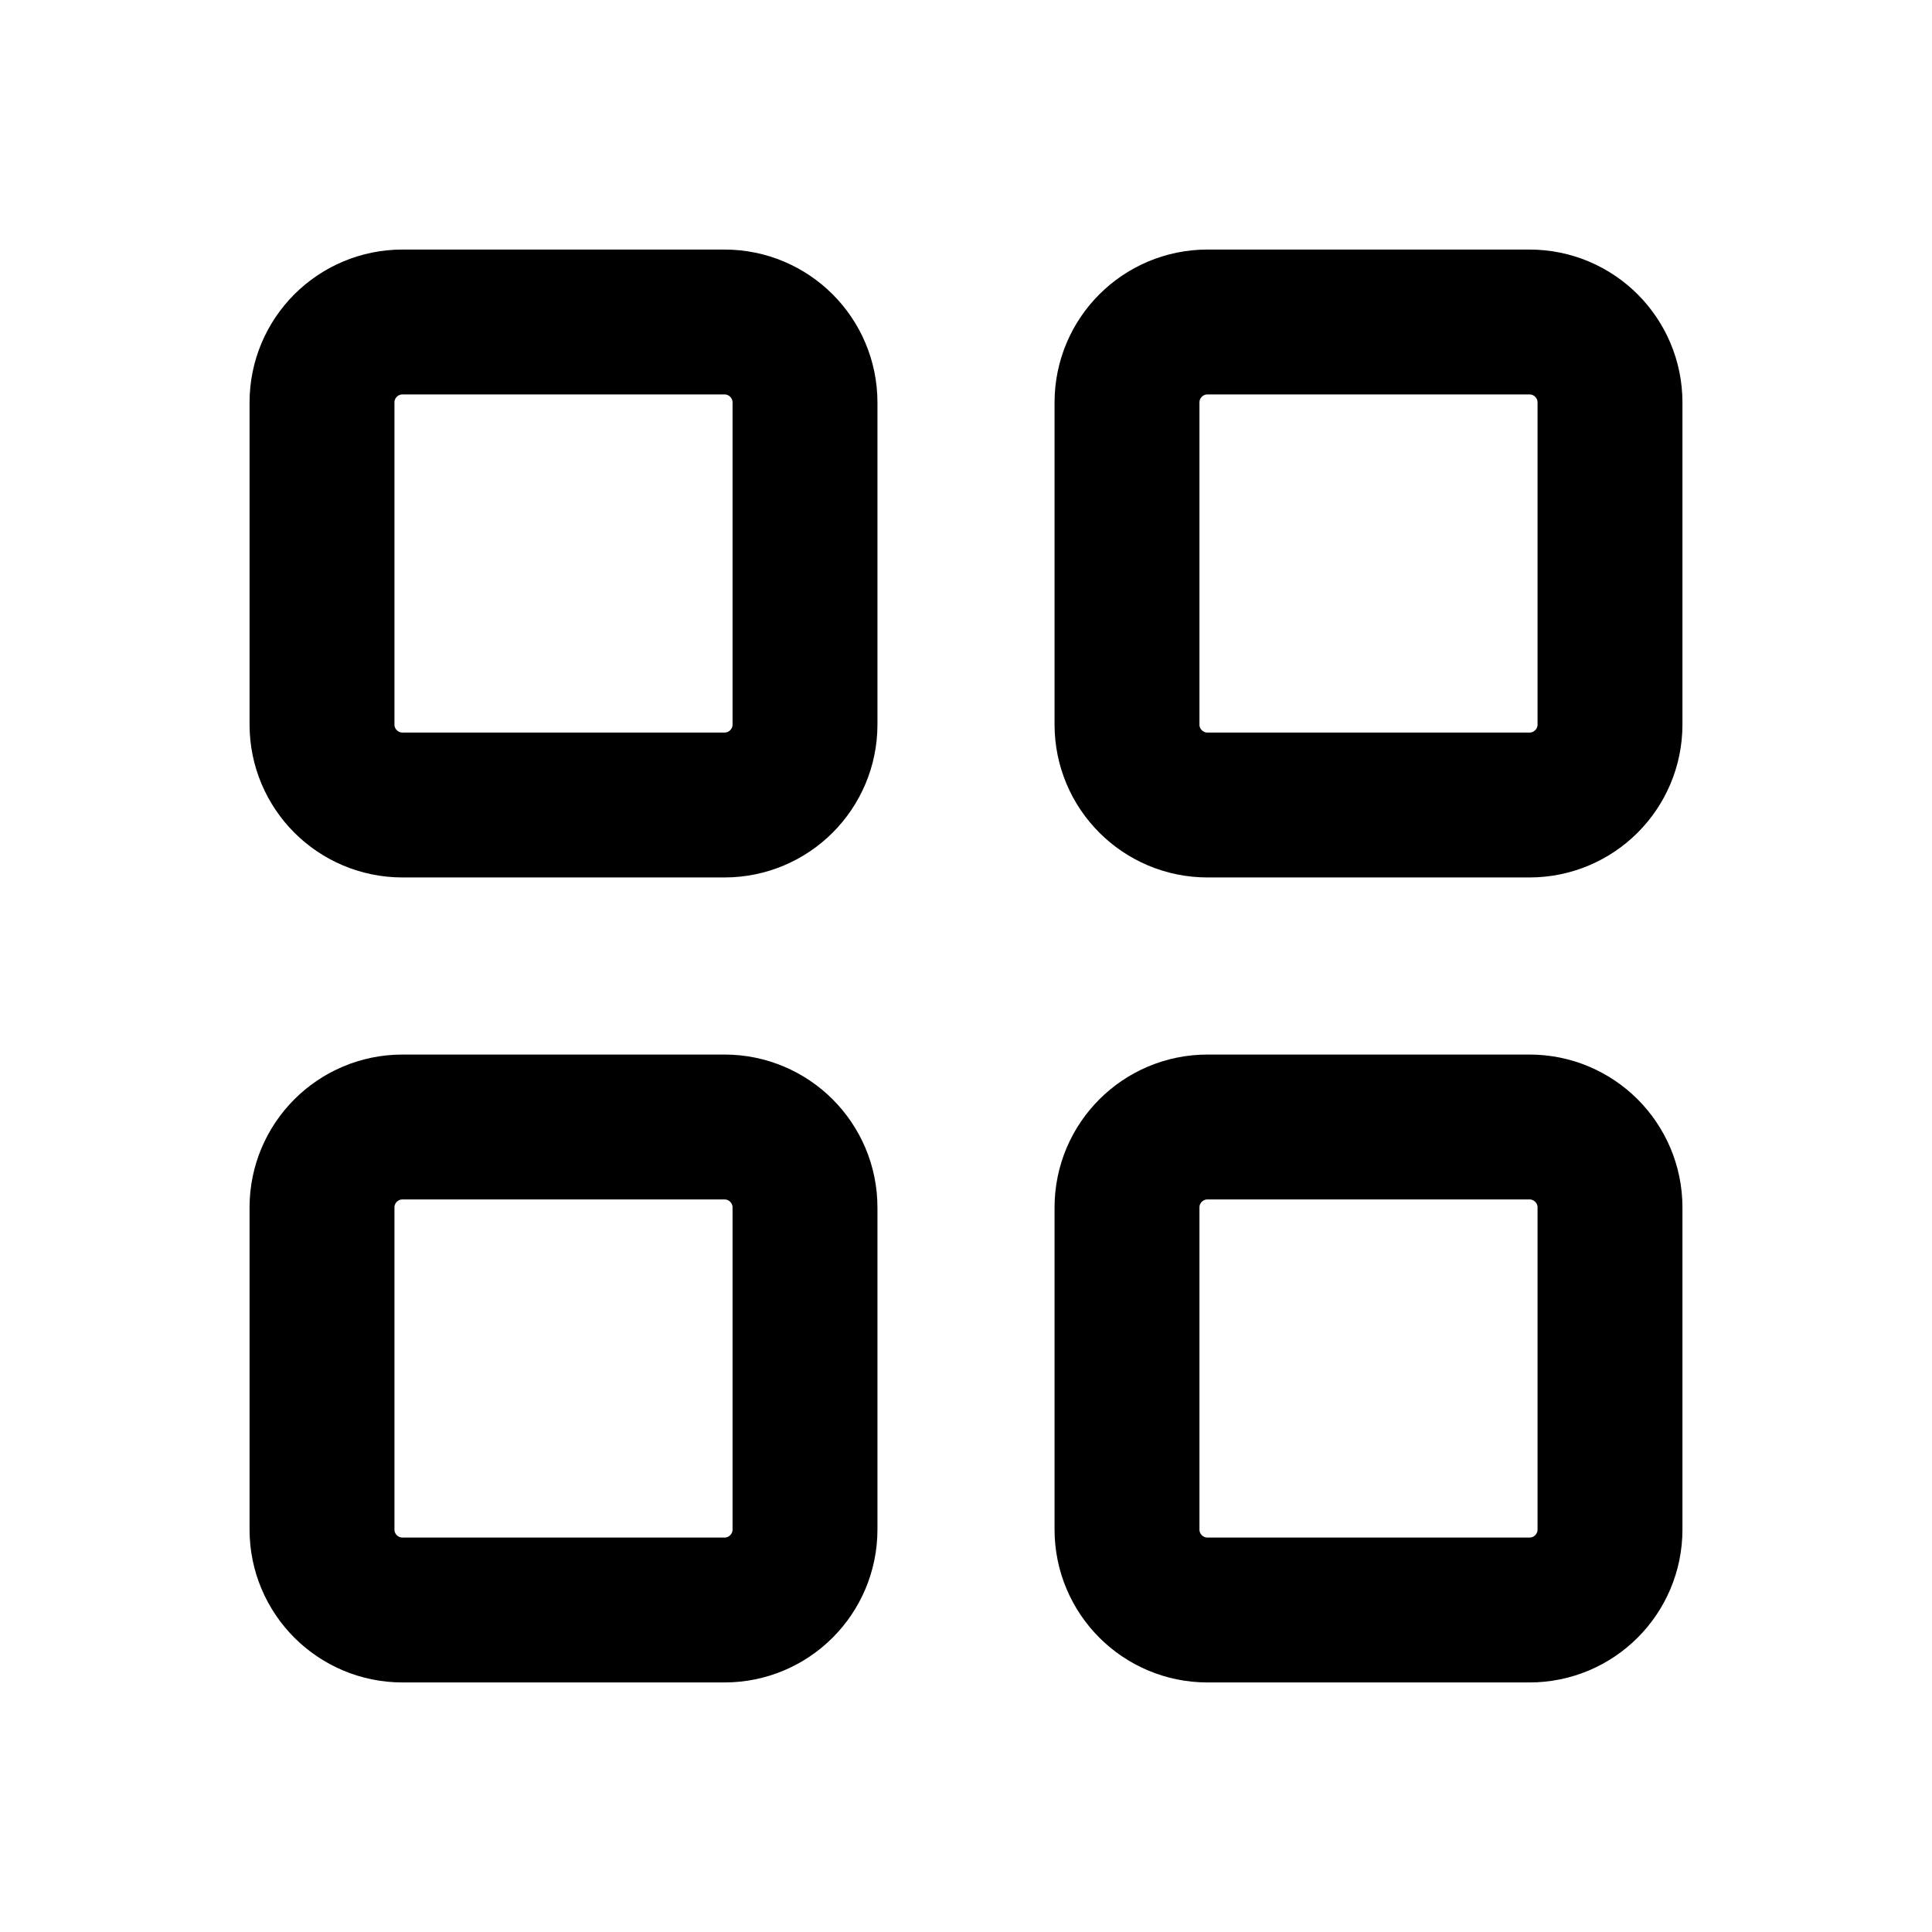
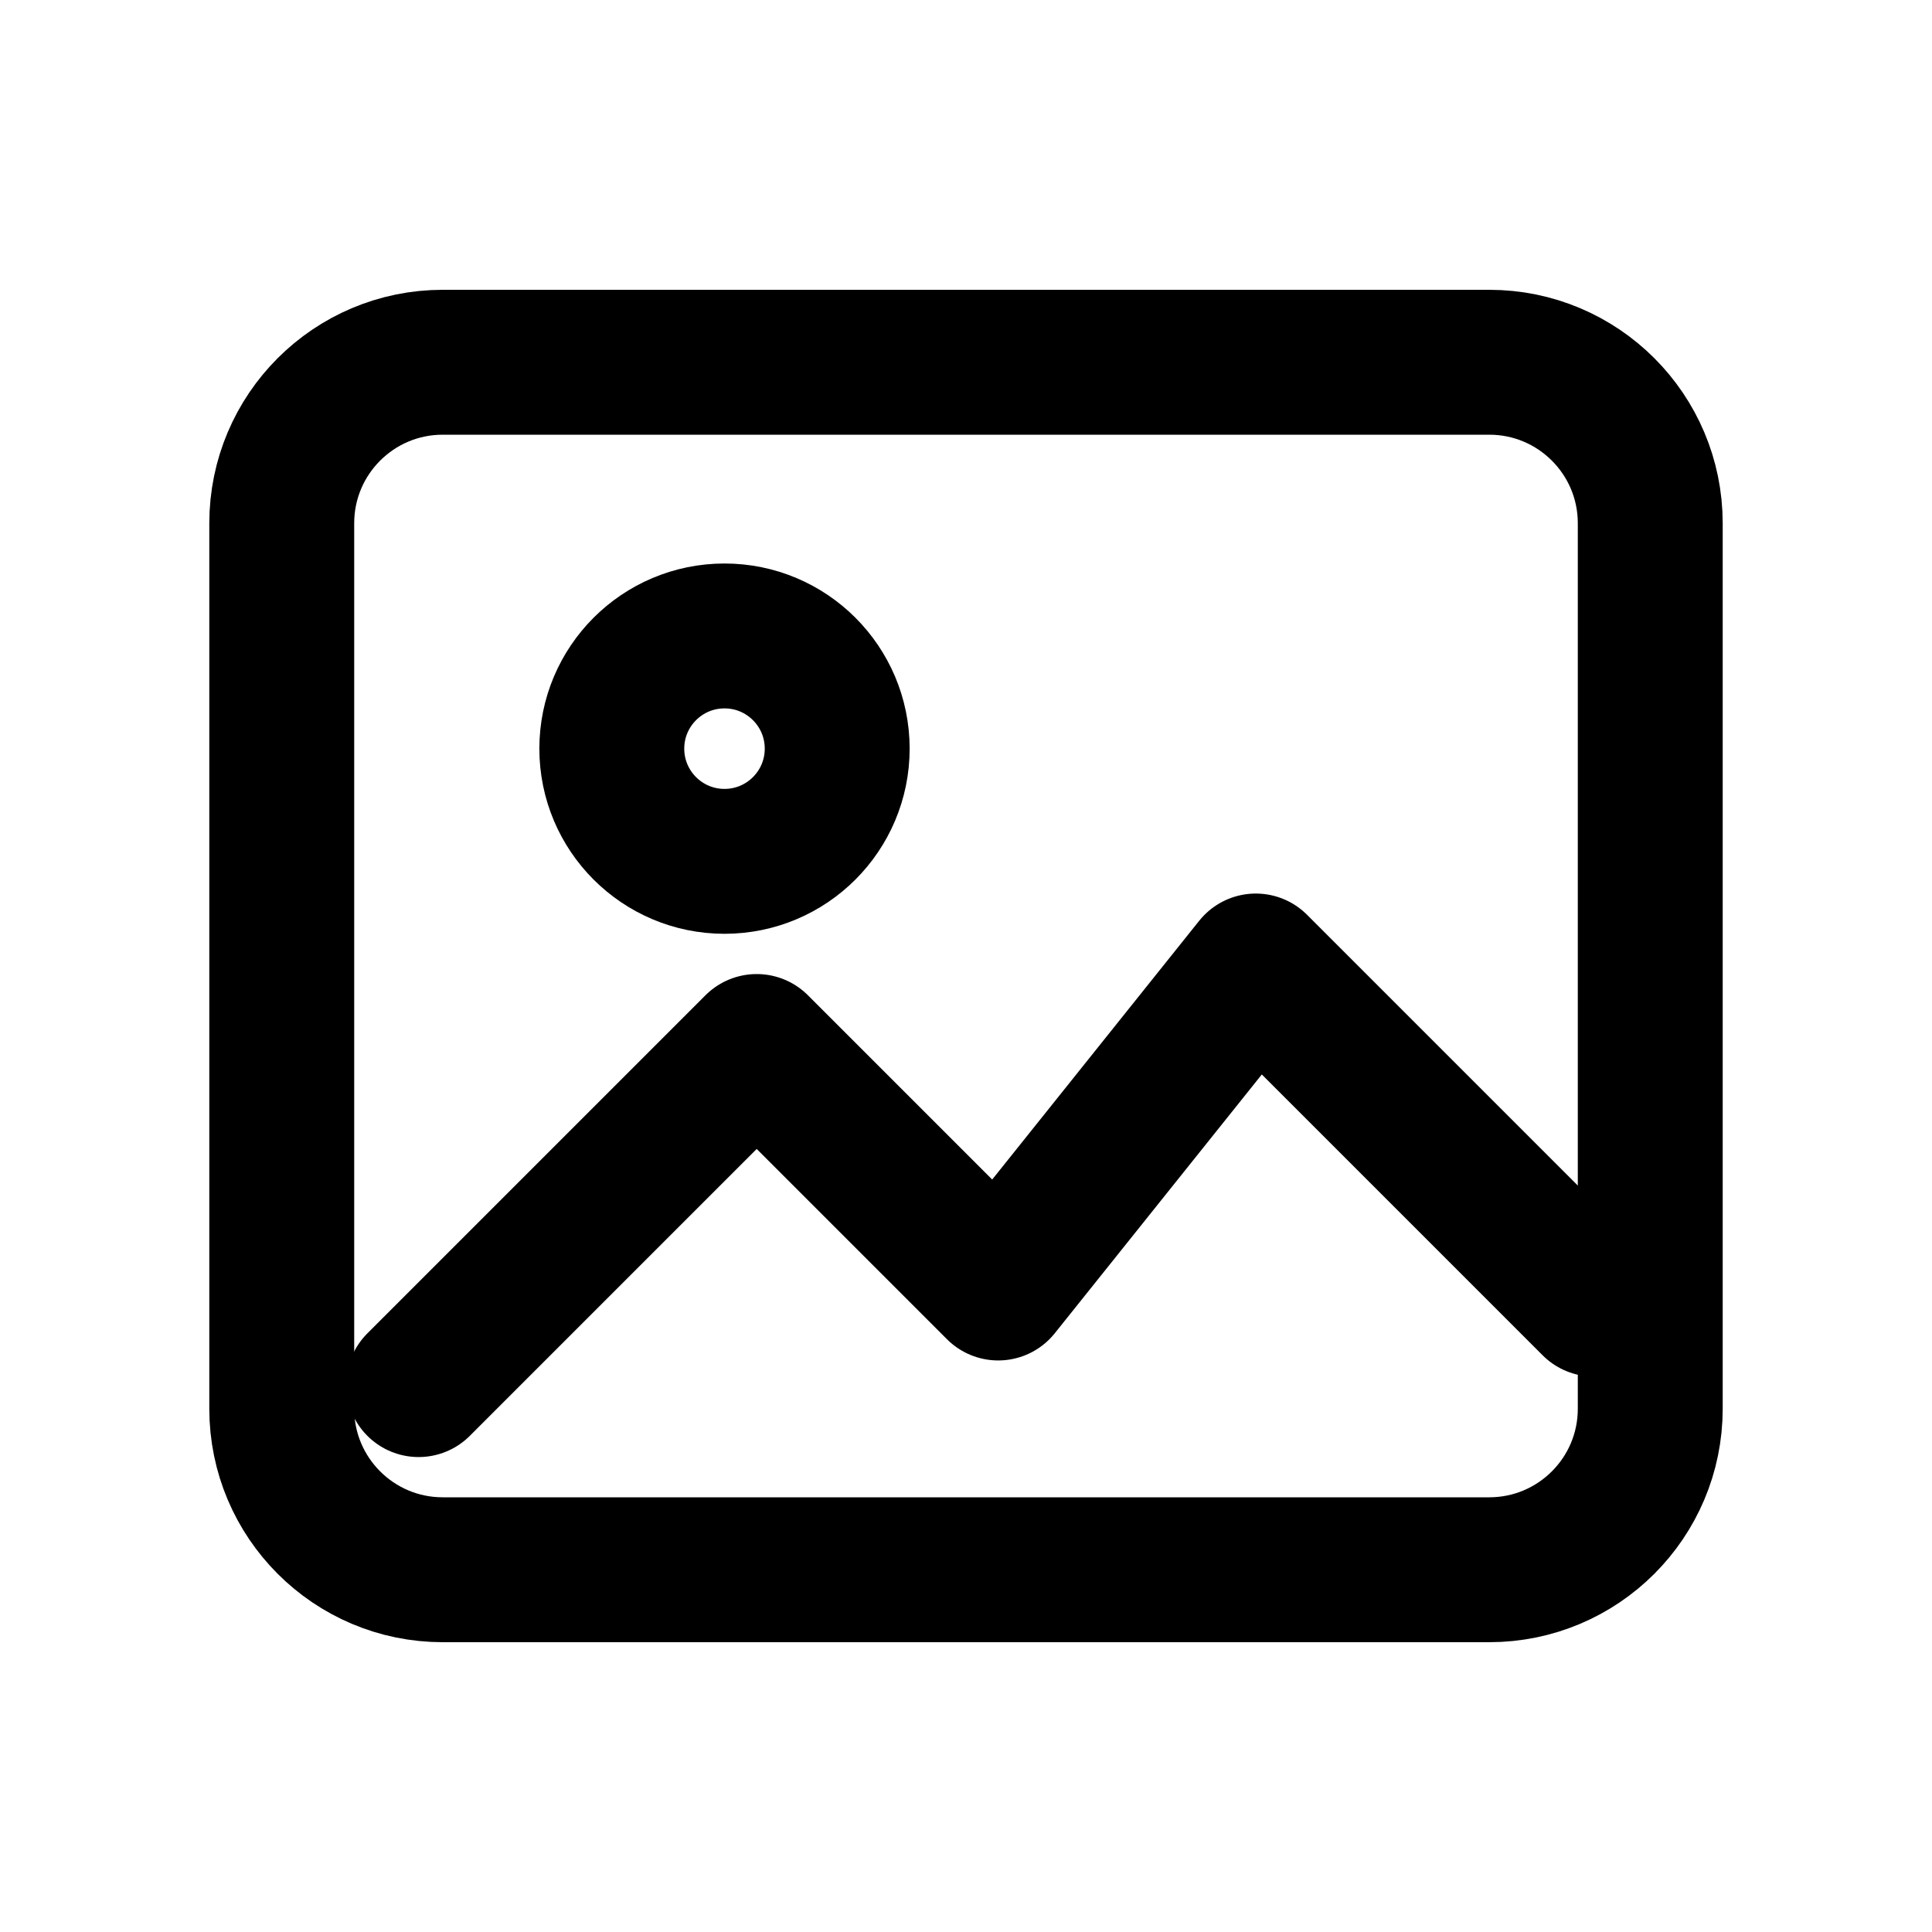
- <svg xmlns="http://www.w3.org/2000/svg" fill="none" stroke="currentColor" stroke-width="1.8" viewBox="0 0 24 24" aria-hidden="true">
-   <rect x="4" y="4" width="6" height="6" rx="1" />
-   <rect x="14" y="4" width="6" height="6" rx="1" />
-   <rect x="4" y="14" width="6" height="6" rx="1" />
-   <rect x="14" y="14" width="6" height="6" rx="1" />
+ <svg xmlns="http://www.w3.org/2000/svg" fill="none" stroke="currentColor" stroke-width="1.8" stroke-linecap="round" stroke-linejoin="round" viewBox="0 0 24 24" aria-hidden="true">
+   <rect x="3.5" y="4.5" width="17" height="15" rx="2" />
+   <circle cx="9" cy="9.3" r="1.4" />
+   <path d="M5.2 17.2 9.4 13l3 3 3.2-4 4.2 4.2" />
</svg>
